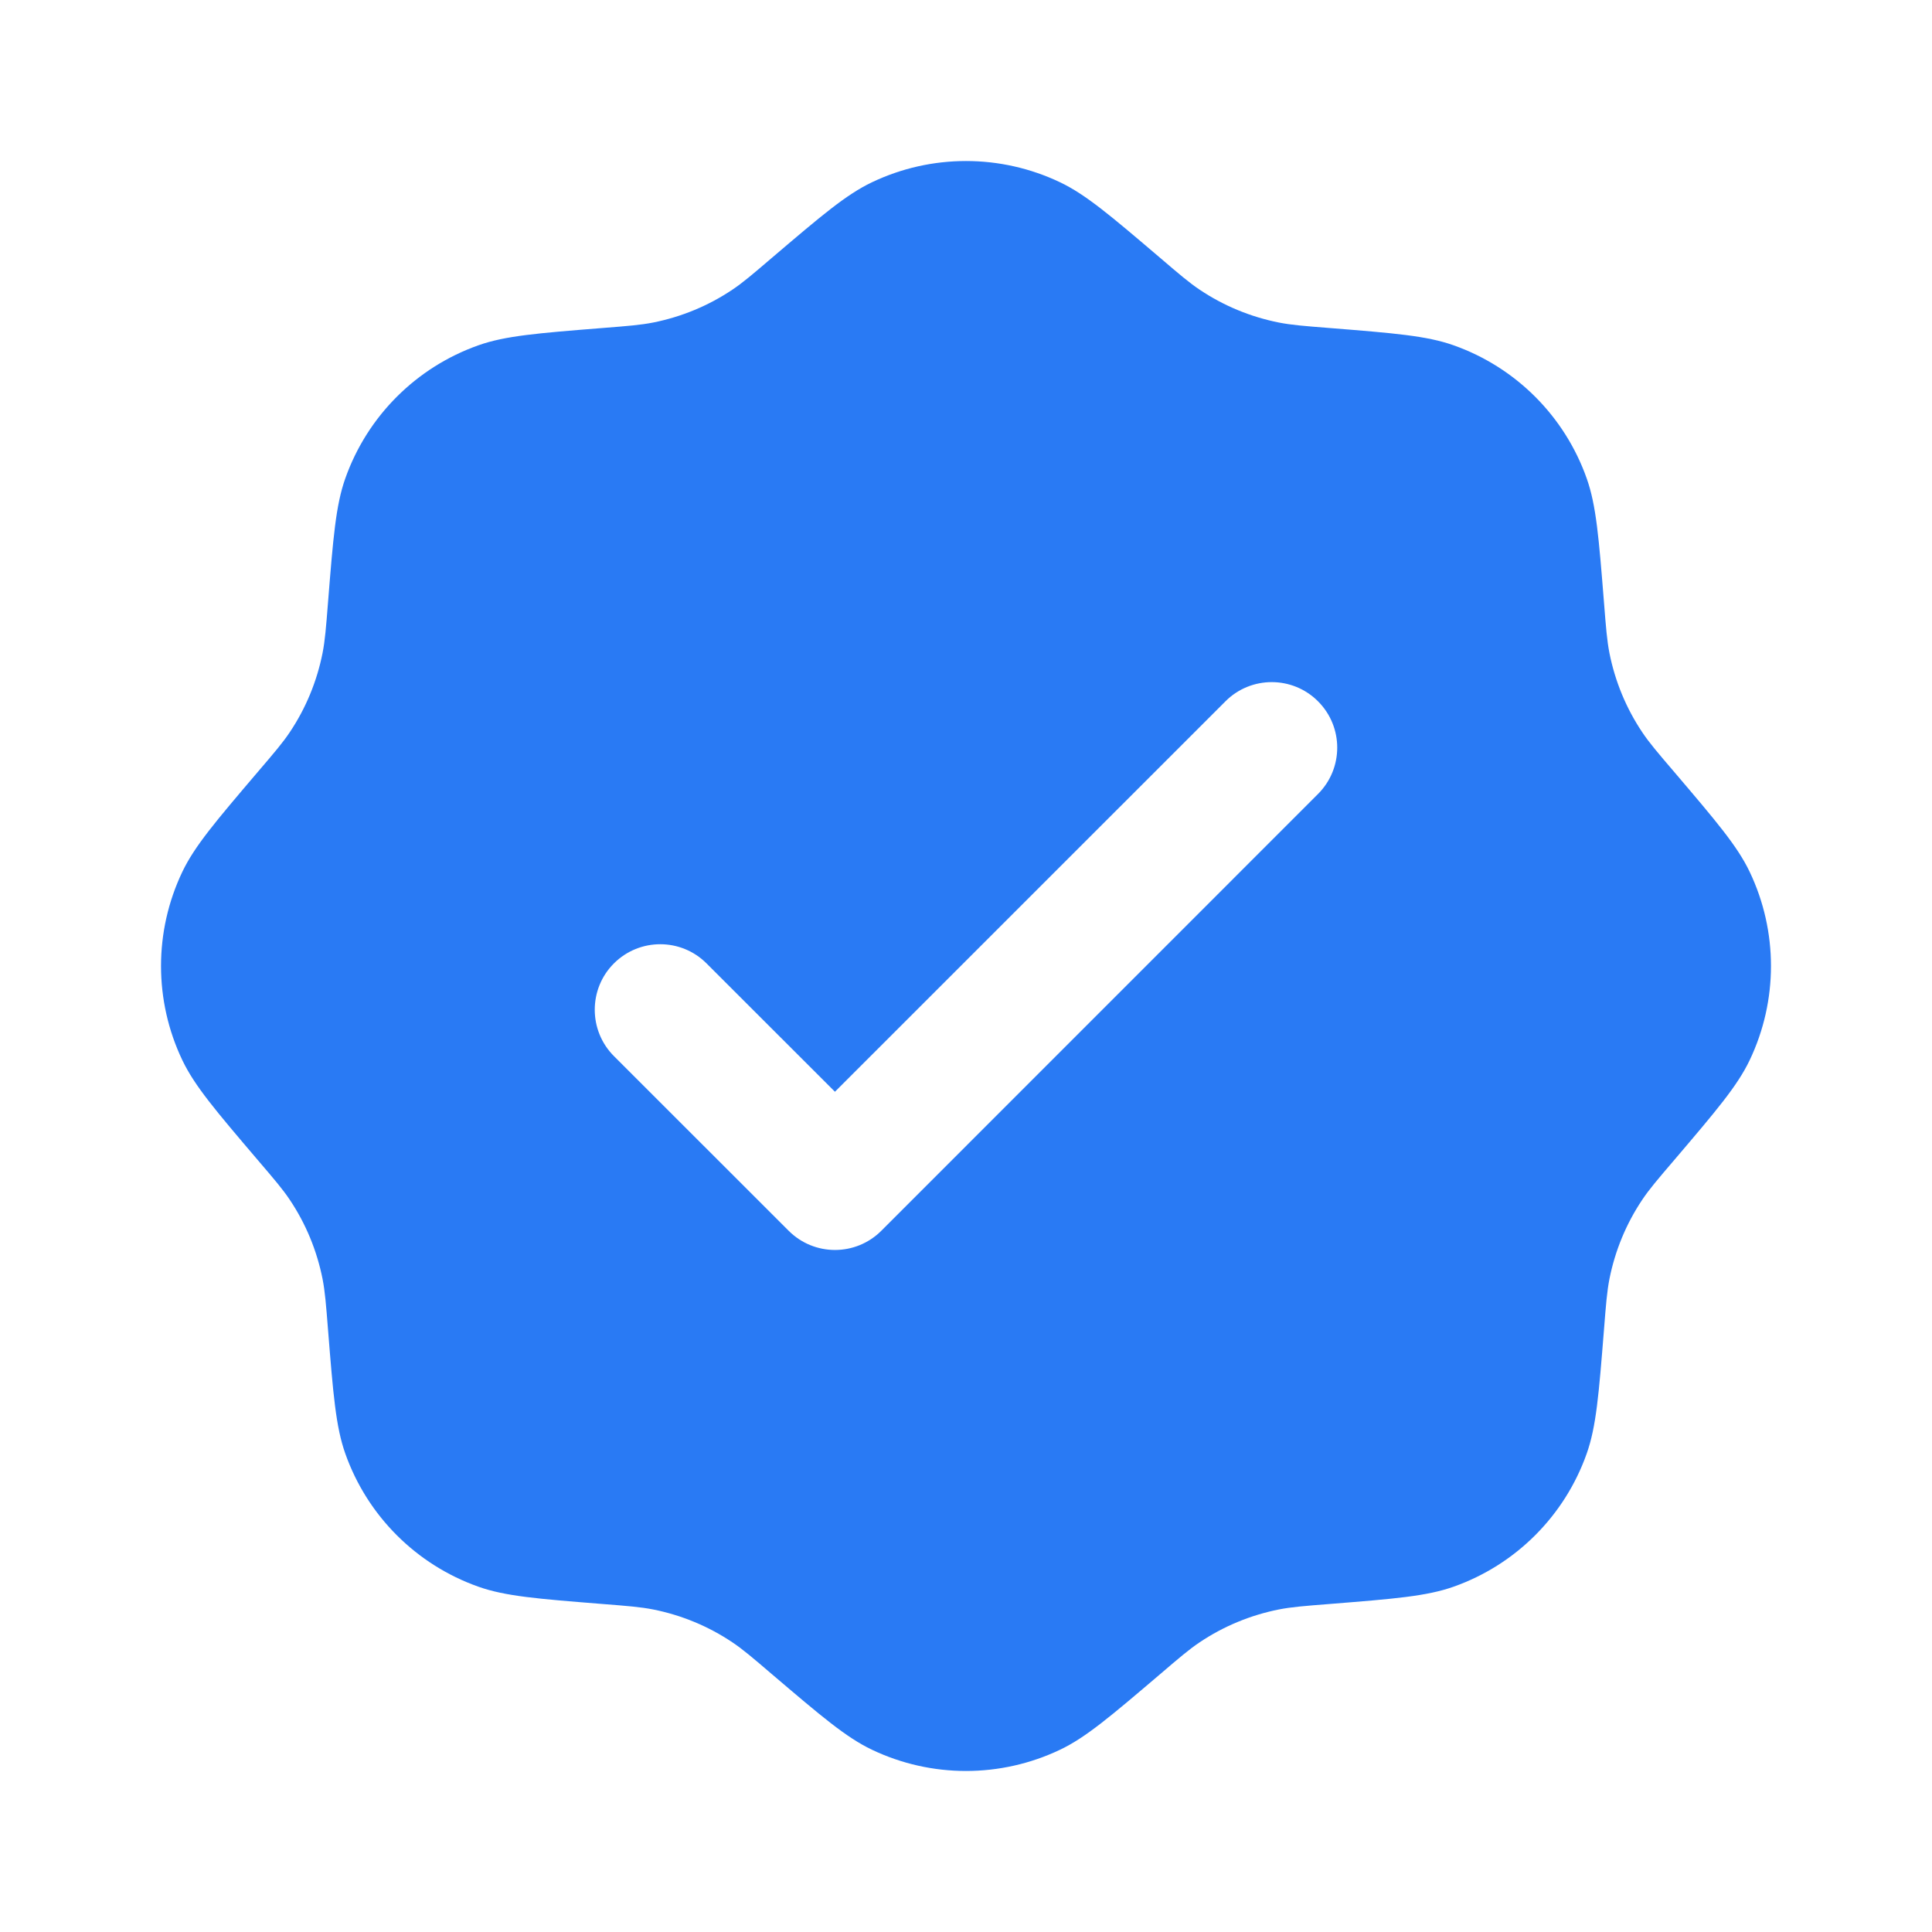
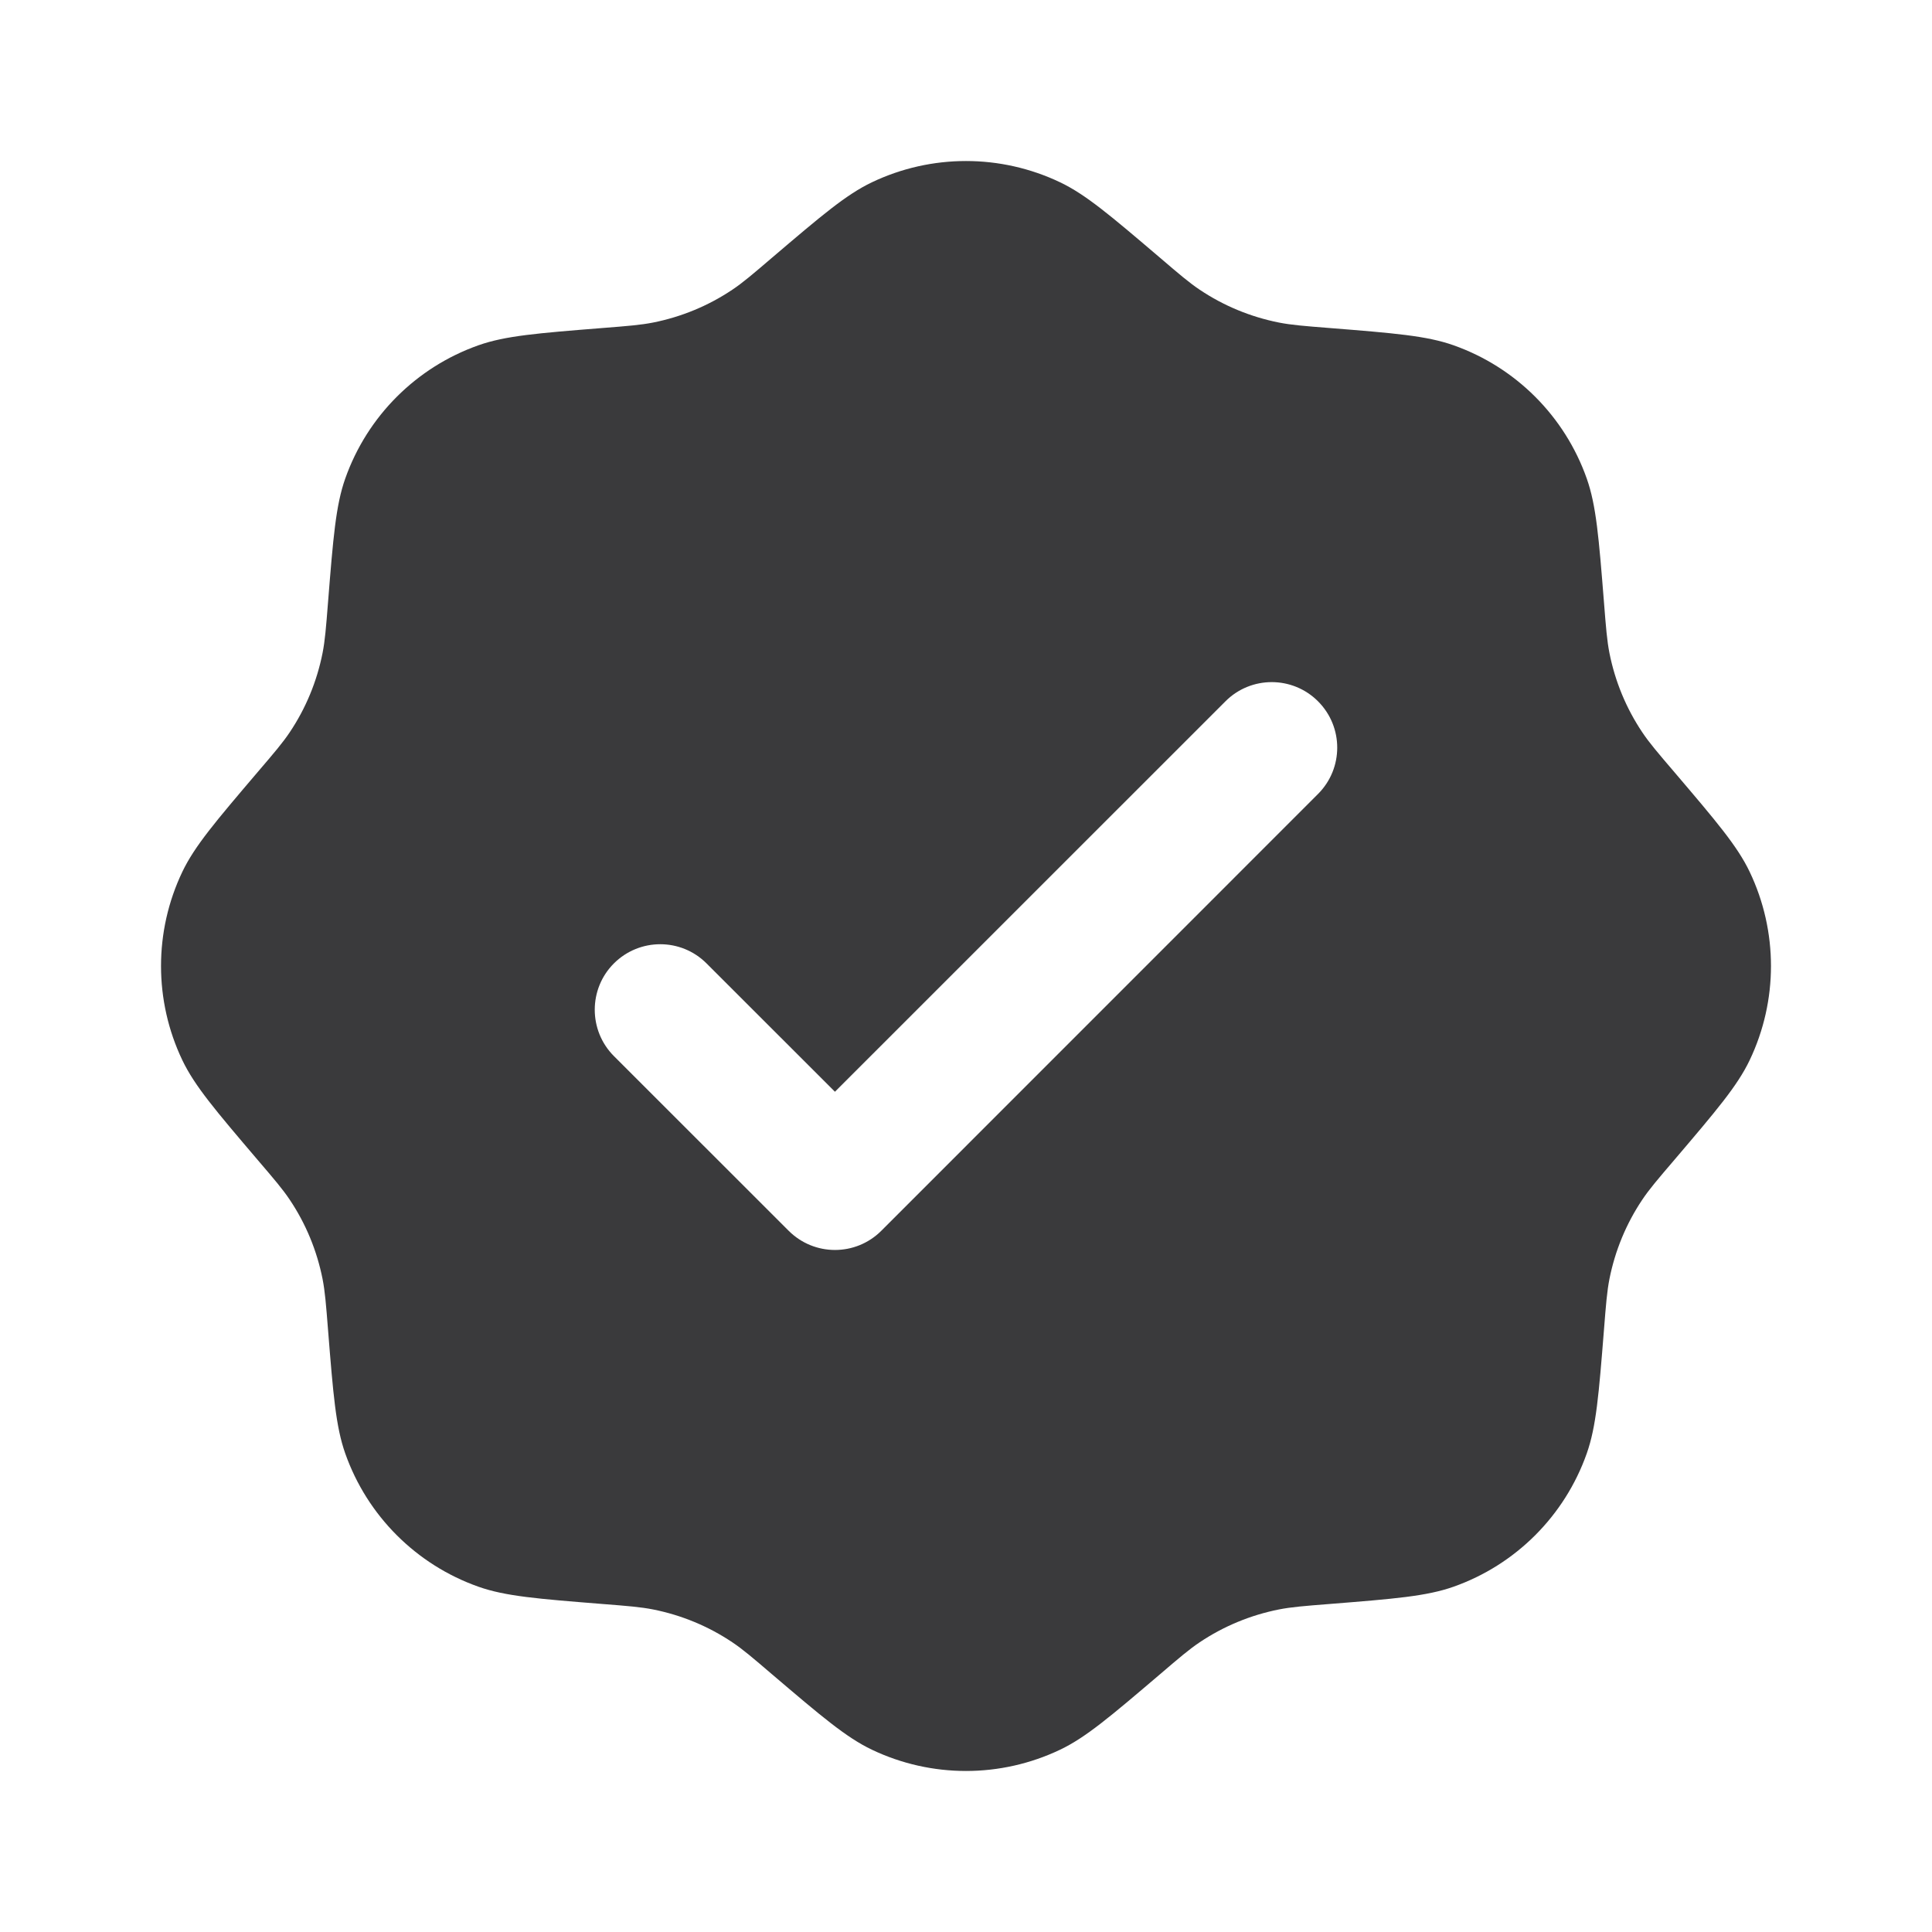
<svg xmlns="http://www.w3.org/2000/svg" width="800px" height="800px" viewBox="0 0 24 24" fill="none">
-   <path fill-rule="evenodd" clip-rule="evenodd" d="M9.592 3.2C9.349 3.408 9.227 3.512 9.097 3.599C8.799 3.799 8.464 3.937 8.112 4.007C7.959 4.037 7.799 4.05 7.48 4.075C6.679 4.139 6.278 4.171 5.944 4.289C5.171 4.562 4.562 5.171 4.289 5.944C4.171 6.278 4.139 6.679 4.075 7.48C4.05 7.799 4.037 7.959 4.007 8.112C3.937 8.464 3.799 8.799 3.599 9.097C3.512 9.227 3.408 9.349 3.2 9.592C2.679 10.204 2.418 10.51 2.265 10.83C1.912 11.57 1.912 12.43 2.265 13.17C2.418 13.49 2.679 13.796 3.2 14.408C3.408 14.651 3.512 14.773 3.599 14.903C3.799 15.201 3.937 15.536 4.007 15.888C4.037 16.041 4.05 16.201 4.075 16.52C4.139 17.321 4.171 17.722 4.289 18.056C4.562 18.829 5.171 19.438 5.944 19.711C6.278 19.829 6.679 19.861 7.48 19.925C7.799 19.95 7.959 19.963 8.112 19.993C8.464 20.063 8.799 20.201 9.097 20.401C9.227 20.488 9.349 20.592 9.592 20.8C10.204 21.321 10.51 21.582 10.83 21.735C11.57 22.088 12.43 22.088 13.17 21.735C13.49 21.582 13.796 21.321 14.408 20.8C14.651 20.592 14.773 20.488 14.903 20.401C15.201 20.201 15.536 20.063 15.888 19.993C16.041 19.963 16.201 19.95 16.52 19.925C17.321 19.861 17.722 19.829 18.056 19.711C18.829 19.438 19.438 18.829 19.711 18.056C19.829 17.722 19.861 17.321 19.925 16.52C19.95 16.201 19.963 16.041 19.993 15.888C20.063 15.536 20.201 15.201 20.401 14.903C20.488 14.773 20.592 14.651 20.8 14.408C21.321 13.796 21.582 13.49 21.735 13.17C22.088 12.43 22.088 11.57 21.735 10.83C21.582 10.51 21.321 10.204 20.8 9.592C20.592 9.349 20.488 9.227 20.401 9.097C20.201 8.799 20.063 8.464 19.993 8.112C19.963 7.959 19.95 7.799 19.925 7.48C19.861 6.679 19.829 6.278 19.711 5.944C19.438 5.171 18.829 4.562 18.056 4.289C17.722 4.171 17.321 4.139 16.52 4.075C16.201 4.05 16.041 4.037 15.888 4.007C15.536 3.937 15.201 3.799 14.903 3.599C14.773 3.512 14.651 3.408 14.408 3.2C13.796 2.679 13.49 2.418 13.17 2.265C12.43 1.912 11.57 1.912 10.83 2.265C10.51 2.418 10.204 2.679 9.592 3.2ZM16.373 9.863C16.691 9.545 16.691 9.03 16.373 8.712C16.056 8.394 15.54 8.394 15.223 8.712L10.372 13.562L8.777 11.968C8.46 11.65 7.944 11.65 7.626 11.968C7.309 12.285 7.309 12.801 7.626 13.119L9.797 15.289C10.115 15.607 10.63 15.607 10.948 15.289L16.373 9.863Z" fill="#297af4" />
+   <path fill-rule="evenodd" clip-rule="evenodd" d="M9.592 3.2C9.349 3.408 9.227 3.512 9.097 3.599C8.799 3.799 8.464 3.937 8.112 4.007C7.959 4.037 7.799 4.05 7.48 4.075C6.679 4.139 6.278 4.171 5.944 4.289C5.171 4.562 4.562 5.171 4.289 5.944C4.171 6.278 4.139 6.679 4.075 7.48C4.05 7.799 4.037 7.959 4.007 8.112C3.937 8.464 3.799 8.799 3.599 9.097C3.512 9.227 3.408 9.349 3.2 9.592C2.679 10.204 2.418 10.51 2.265 10.83C1.912 11.57 1.912 12.43 2.265 13.17C2.418 13.49 2.679 13.796 3.2 14.408C3.408 14.651 3.512 14.773 3.599 14.903C3.799 15.201 3.937 15.536 4.007 15.888C4.037 16.041 4.05 16.201 4.075 16.52C4.139 17.321 4.171 17.722 4.289 18.056C4.562 18.829 5.171 19.438 5.944 19.711C6.278 19.829 6.679 19.861 7.48 19.925C7.799 19.95 7.959 19.963 8.112 19.993C8.464 20.063 8.799 20.201 9.097 20.401C9.227 20.488 9.349 20.592 9.592 20.8C10.204 21.321 10.51 21.582 10.83 21.735C11.57 22.088 12.43 22.088 13.17 21.735C13.49 21.582 13.796 21.321 14.408 20.8C14.651 20.592 14.773 20.488 14.903 20.401C15.201 20.201 15.536 20.063 15.888 19.993C16.041 19.963 16.201 19.95 16.52 19.925C17.321 19.861 17.722 19.829 18.056 19.711C18.829 19.438 19.438 18.829 19.711 18.056C19.829 17.722 19.861 17.321 19.925 16.52C19.95 16.201 19.963 16.041 19.993 15.888C20.063 15.536 20.201 15.201 20.401 14.903C20.488 14.773 20.592 14.651 20.8 14.408C21.321 13.796 21.582 13.49 21.735 13.17C22.088 12.43 22.088 11.57 21.735 10.83C21.582 10.51 21.321 10.204 20.8 9.592C20.592 9.349 20.488 9.227 20.401 9.097C20.201 8.799 20.063 8.464 19.993 8.112C19.963 7.959 19.95 7.799 19.925 7.48C19.861 6.679 19.829 6.278 19.711 5.944C19.438 5.171 18.829 4.562 18.056 4.289C17.722 4.171 17.321 4.139 16.52 4.075C16.201 4.05 16.041 4.037 15.888 4.007C15.536 3.937 15.201 3.799 14.903 3.599C14.773 3.512 14.651 3.408 14.408 3.2C13.796 2.679 13.49 2.418 13.17 2.265C12.43 1.912 11.57 1.912 10.83 2.265C10.51 2.418 10.204 2.679 9.592 3.2ZM16.373 9.863C16.691 9.545 16.691 9.03 16.373 8.712C16.056 8.394 15.54 8.394 15.223 8.712L10.372 13.562L8.777 11.968C8.46 11.65 7.944 11.65 7.626 11.968C7.309 12.285 7.309 12.801 7.626 13.119L9.797 15.289C10.115 15.607 10.63 15.607 10.948 15.289L16.373 9.863Z" fill="#3A3A3C" />
</svg>
